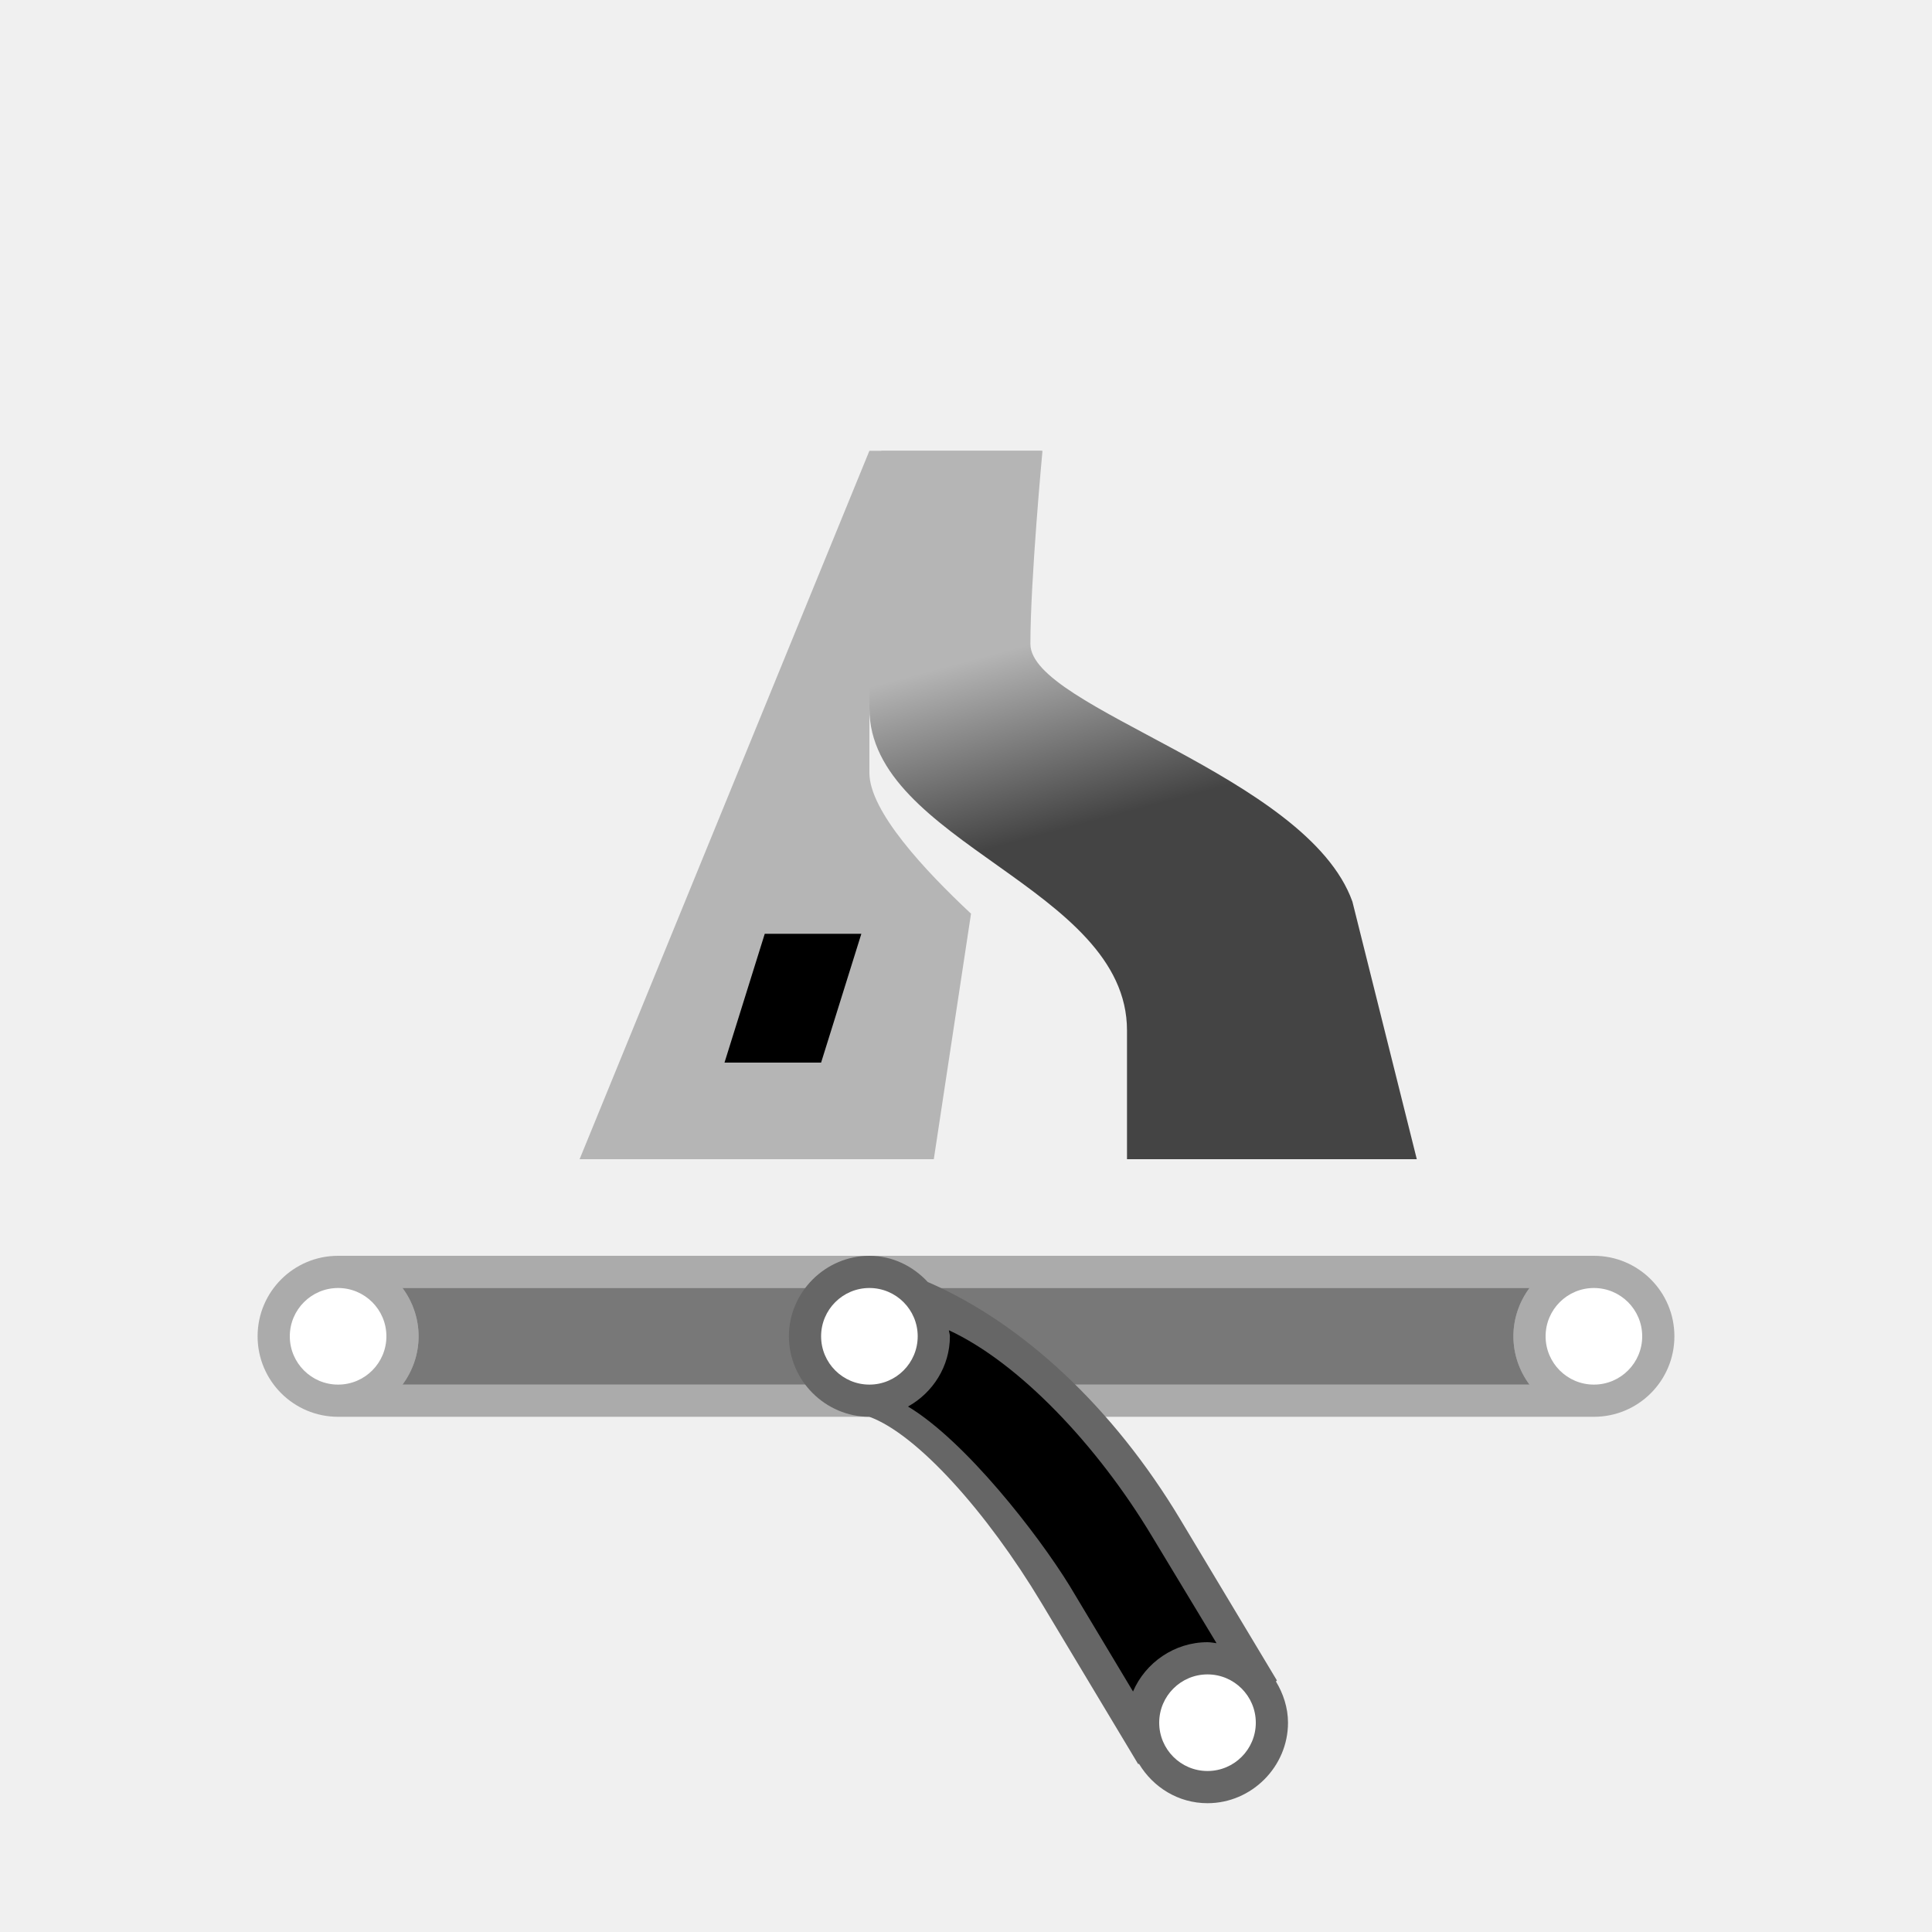
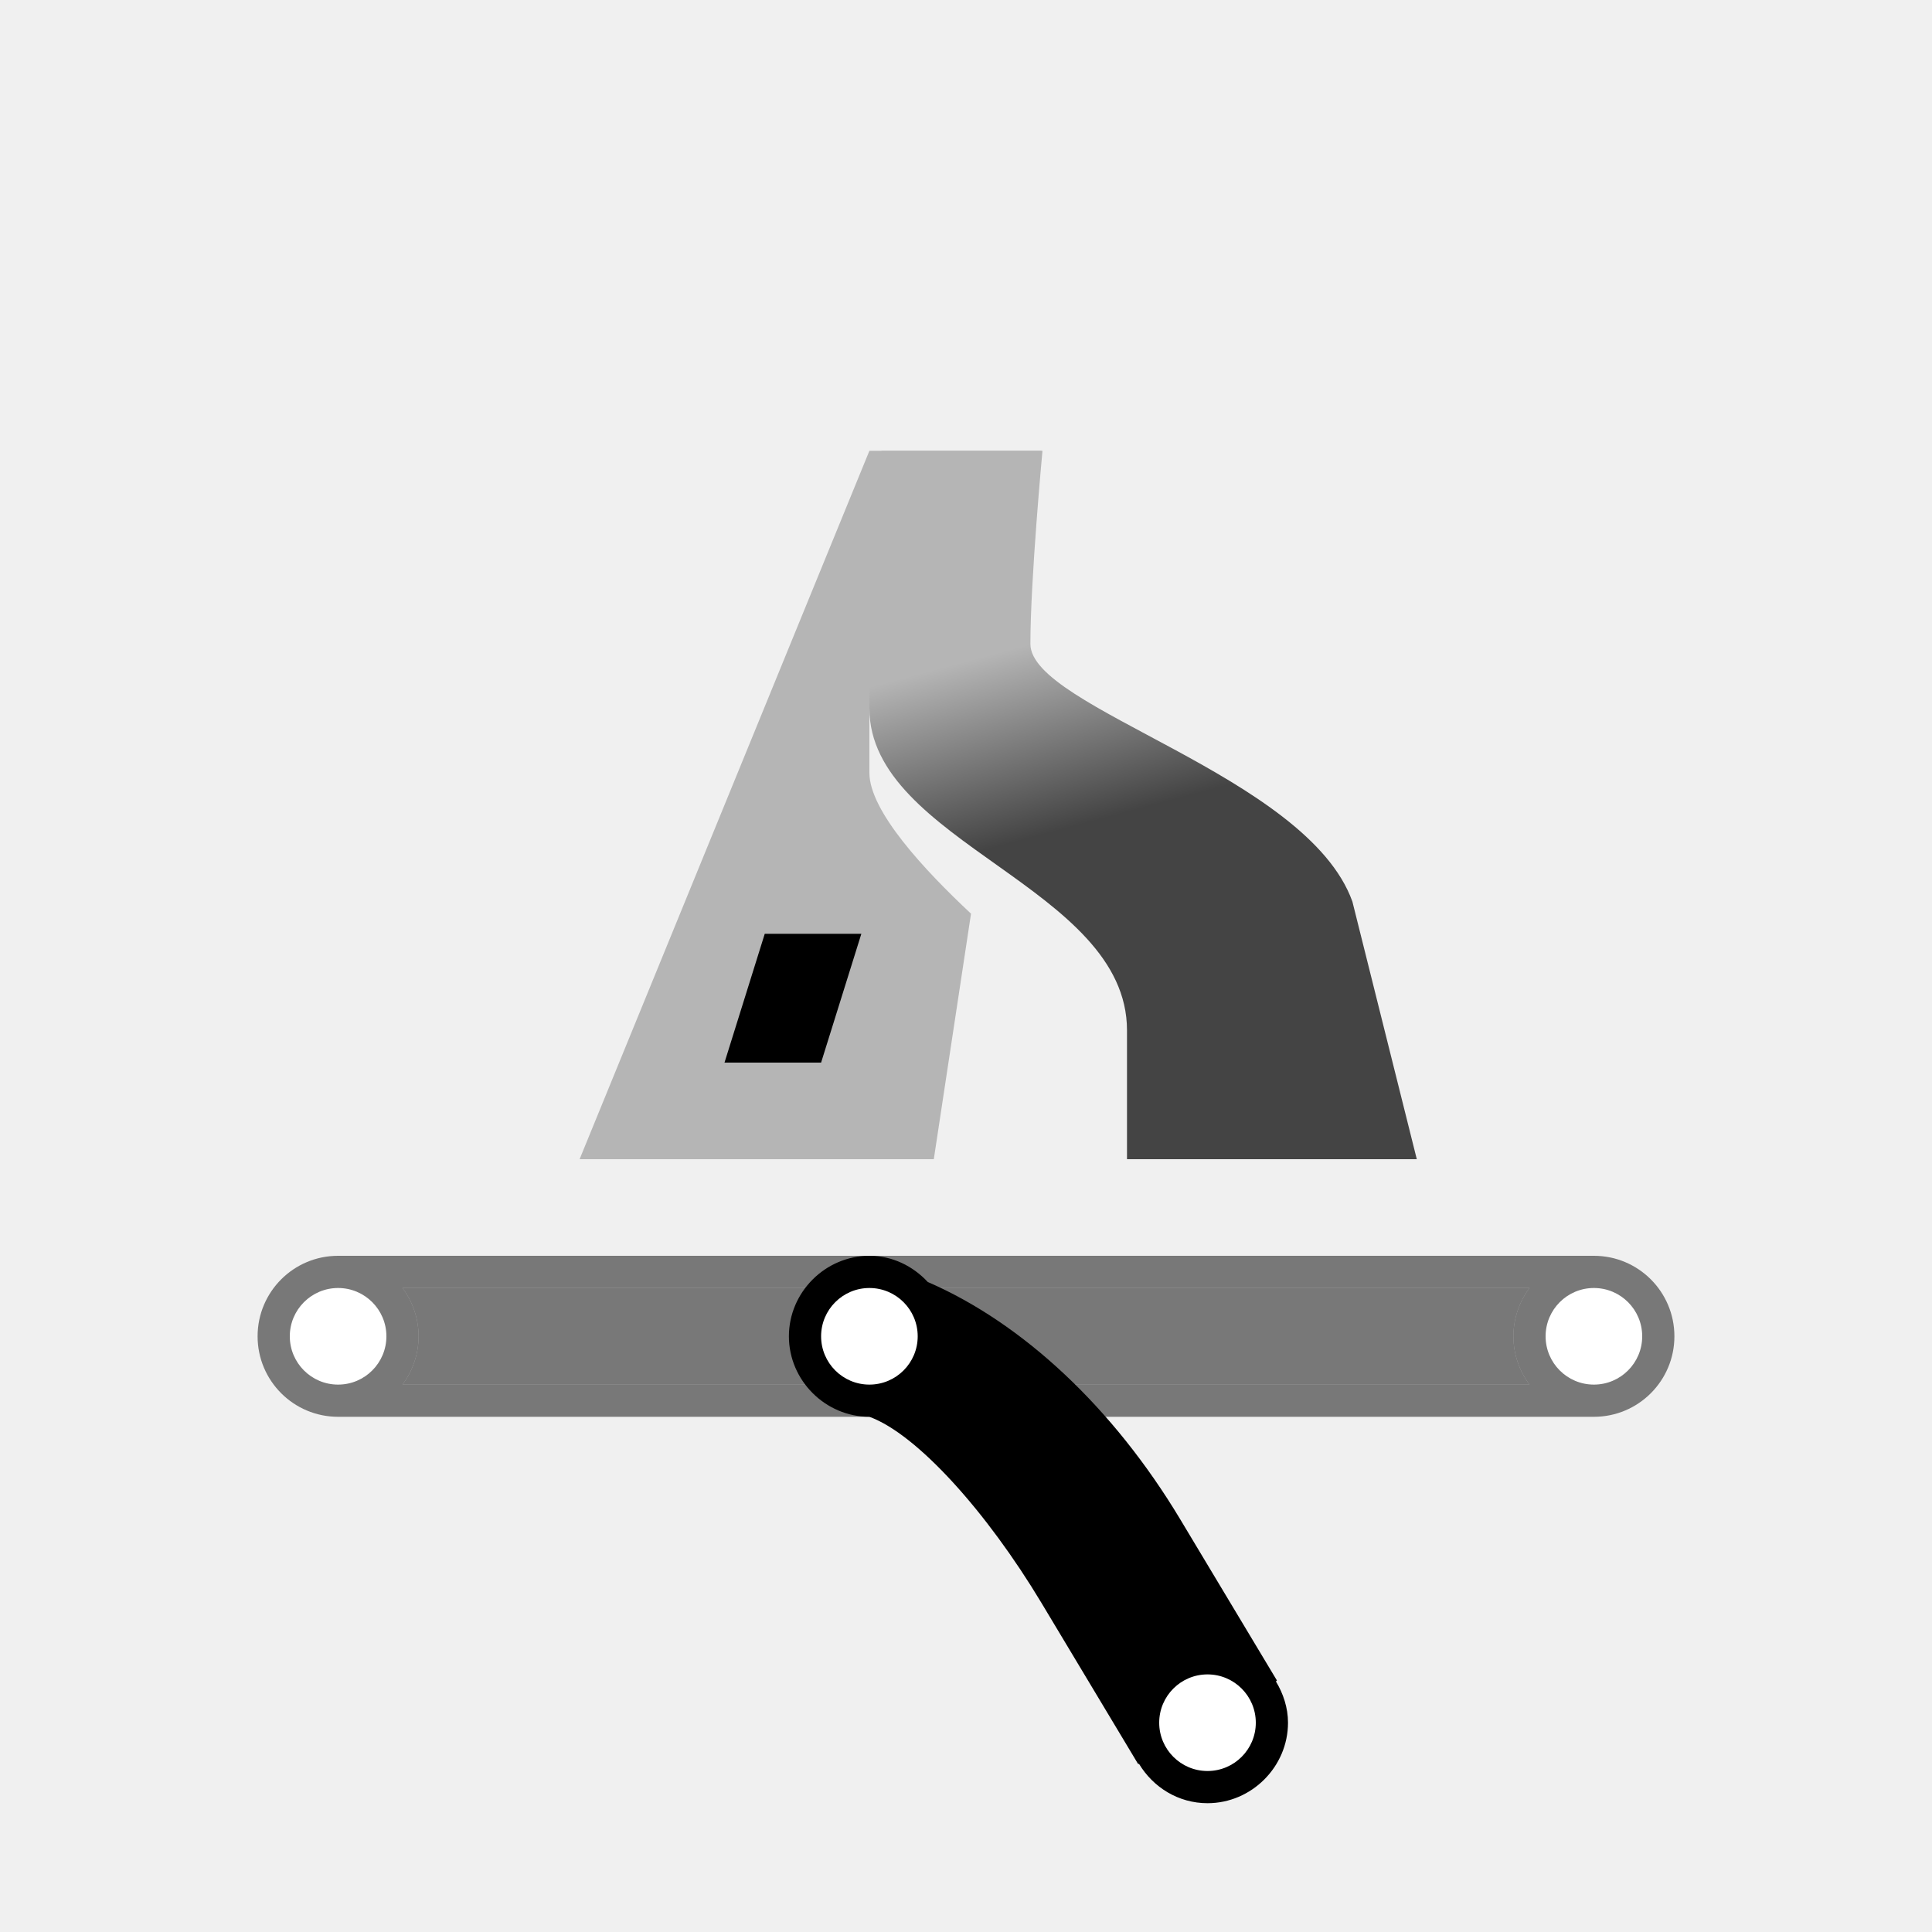
<svg xmlns="http://www.w3.org/2000/svg" version="1.1" x="0" y="0" width="60" height="60" viewBox="0 0 60 60">
  <defs>
    <linearGradient id="Gradient_1" gradientUnits="userSpaceOnUse" x1="-840.5" y1="157.987" x2="-842" y2="152.362" gradientTransform="matrix(1, 0, 0, 1, 874, -132.362)">
      <stop offset="0" stop-color="#444444" />
      <stop offset="1" stop-color="#B5B5B5" />
    </linearGradient>
  </defs>
  <g>
    <path d="M27,14 L18,36 L29,36 L30.156,28.375 C28.72,27.032 27,25.193 27,24 L27,22 L30.906,23.5 L32.344,14 L27,14 z" fill="#B5B5B5" />
-     <path d="M25.5,33 L26.75,29 L23.75,29 L22.5,33 z" fill="#000000" id="highway-secondary-link-stroke3" />
+     <path d="M25.5,33 L26.75,29 L23.75,29 L22.5,33 z" fill="currentColor" id="highway-secondary-link-stroke3" />
    <path d="M35,36 L35,32 C35,27.548 27,26.172 27,22 C27,19 27.375,14 27.375,14 L32.375,14 C32.375,14 32,17.996 32,20 C32,22 40.595,24.072 42,28 L44,36 z" fill="url(#Gradient_1)" />
  </g>
  <g>
    <g id="g6164">
-       <path d="M10.5,39 C9.119,39 8,40.119 8,41.5 C8,42.881 9.119,44 10.5,44 L49.5,44 C50.881,44 52,42.881 52,41.5 C52,40.119 50.881,39 49.5,39 L10.5,39 z M12.5,40 L47.5,40 C47.19,40.416 47,40.941 47,41.5 C47,42.059 47.19,42.584 47.5,43 L12.5,43 C12.81,42.584 13,42.059 13,41.5 C13,40.941 12.81,40.416 12.5,40 z" fill="#666666" id="highway-secondary-link-casing2" opacity="0.5" />
-       <path d="M12.5,40 C12.81,40.416 13,40.941 13,41.5 C13,42.059 12.81,42.584 12.5,43 L47.5,43 C47.19,42.584 47,42.059 47,41.5 C47,40.941 47.19,40.416 47.5,40 L12.5,40 z" fill="#000000" id="highway-secondary-link-stroke2" opacity="0.5" />
+       <path d="M10.5,39 C9.119,39 8,40.119 8,41.5 C8,42.881 9.119,44 10.5,44 L49.5,44 C50.881,44 52,42.881 52,41.5 C52,40.119 50.881,39 49.5,39 L10.5,39 z M12.5,40 L47.5,40 C47.19,40.416 47,40.941 47,41.5 C47,42.059 47.19,42.584 47.5,43 L12.5,43 C12.81,42.584 13,42.059 13,41.5 C13,40.941 12.81,40.416 12.5,40 z" fill="inherit" id="highway-secondary-link-casing2" opacity="0.5" />
+       <path d="M12.5,40 C12.81,40.416 13,40.941 13,41.5 C13,42.059 12.81,42.584 12.5,43 L47.5,43 C47.19,42.584 47,42.059 47,41.5 C47,40.941 47.19,40.416 47.5,40 L12.5,40 z" fill="currentColor" id="highway-secondary-link-stroke2" opacity="0.5" />
      <path d="M12,41.5 C12,42.328 11.328,43 10.5,43 C9.672,43 9,42.328 9,41.5 C9,40.672 9.672,40 10.5,40 C11.328,40 12,40.672 12,41.5 z" fill="#FFFFFF" id="path6168" />
      <path d="M51,41.5 C51,42.328 50.328,43 49.5,43 C48.672,43 48,42.328 48,41.5 C48,40.672 48.672,40 49.5,40 C50.328,40 51,40.672 51,41.5 z" fill="#FFFFFF" id="path6170" />
    </g>
-     <path d="M27,39 C25.631,39 24.5,40.131 24.5,41.5 C24.5,42.869 25.631,44 27,44 C28.485,44.542 30.65,46.959 32.344,49.781 L35.344,54.781 C35.347,54.785 35.372,54.777 35.375,54.781 C35.815,55.509 36.597,56 37.5,56 C38.869,56 40,54.869 40,53.5 C40,53.034 39.852,52.594 39.625,52.219 L39.656,52.188 L36.656,47.188 C34.575,43.719 31.766,41.094 28.812,39.813 C28.354,39.32 27.717,39 27,39 z" fill="#666666" id="highway-secondary-link-casing1" />
-     <path d="M29.469,41.312 C29.474,41.376 29.5,41.436 29.5,41.5 C29.5,42.434 28.97,43.253 28.199,43.681 C29.981,44.753 32.223,47.633 33.219,49.25 L35.187,52.531 C35.57,51.636 36.473,51 37.5,51 C37.596,51 37.688,51.02 37.781,51.031 L35.781,47.719 C34.066,44.86 31.632,42.315 29.469,41.312 z M37.5,53 C37.212,53 37,53.212 37,53.5 C37,53.597 37.02,53.676 37.063,53.75 L37.906,53.25 C37.82,53.112 37.684,53 37.5,53 z" fill="#000000" id="highway-secondary-link-stroke1" />
+     <path d="M27,39 C25.631,39 24.5,40.131 24.5,41.5 C24.5,42.869 25.631,44 27,44 C28.485,44.542 30.65,46.959 32.344,49.781 L35.344,54.781 C35.347,54.785 35.372,54.777 35.375,54.781 C35.815,55.509 36.597,56 37.5,56 C38.869,56 40,54.869 40,53.5 C40,53.034 39.852,52.594 39.625,52.219 L39.656,52.188 L36.656,47.188 C34.575,43.719 31.766,41.094 28.812,39.813 C28.354,39.32 27.717,39 27,39 z" fill="inherit" id="highway-secondary-link-casing1" />
+     <path d="M29.469,41.312 C29.474,41.376 29.5,41.436 29.5,41.5 C29.5,42.434 28.97,43.253 28.199,43.681 C29.981,44.753 32.223,47.633 33.219,49.25 L35.187,52.531 C35.57,51.636 36.473,51 37.5,51 C37.596,51 37.688,51.02 37.781,51.031 L35.781,47.719 C34.066,44.86 31.632,42.315 29.469,41.312 z M37.5,53 C37.212,53 37,53.212 37,53.5 C37,53.597 37.02,53.676 37.063,53.75 L37.906,53.25 C37.82,53.112 37.684,53 37.5,53 z" fill="currentColor" id="highway-secondary-link-stroke1" />
    <path d="M39,53.5 C39,54.328 38.328,55 37.5,55 C36.672,55 36,54.328 36,53.5 C36,52.672 36.672,52 37.5,52 C38.328,52 39,52.672 39,53.5 z" fill="#FFFFFF" />
    <path d="M28.5,41.5 C28.5,42.328 27.828,43 27,43 C26.172,43 25.5,42.328 25.5,41.5 C25.5,40.672 26.172,40 27,40 C27.828,40 28.5,40.672 28.5,41.5 z" fill="#FFFFFF" />
  </g>
</svg>
